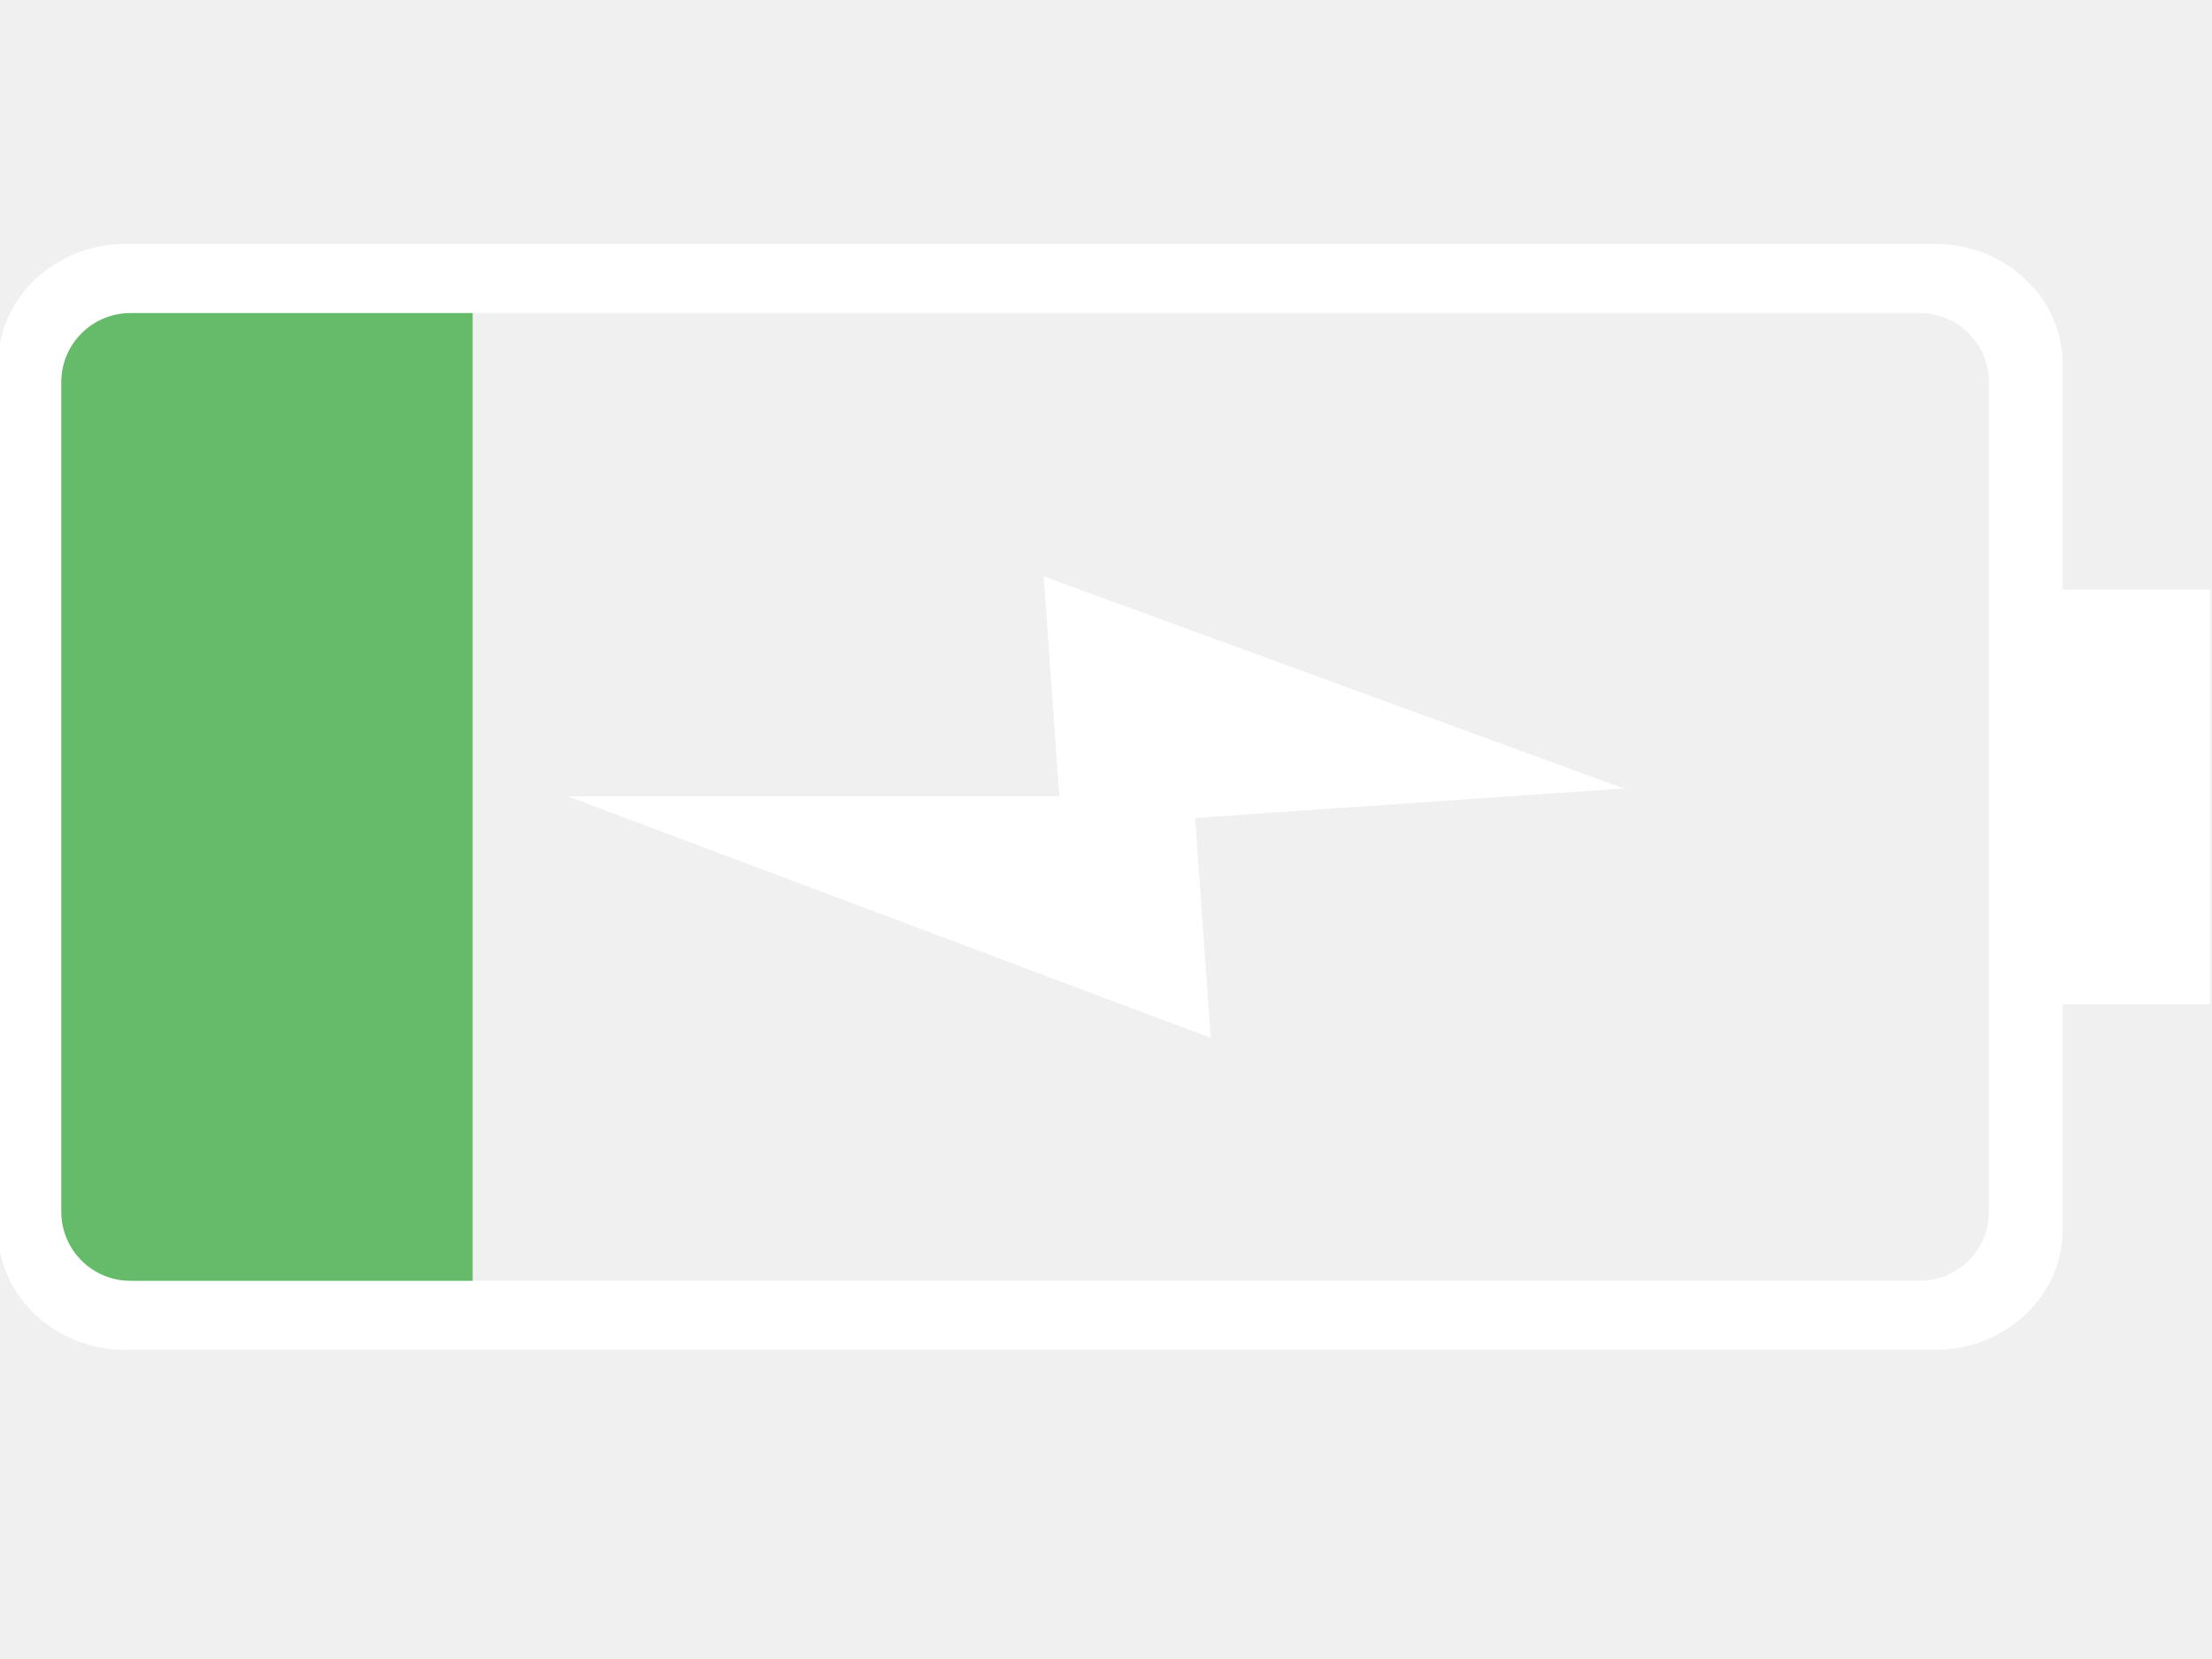
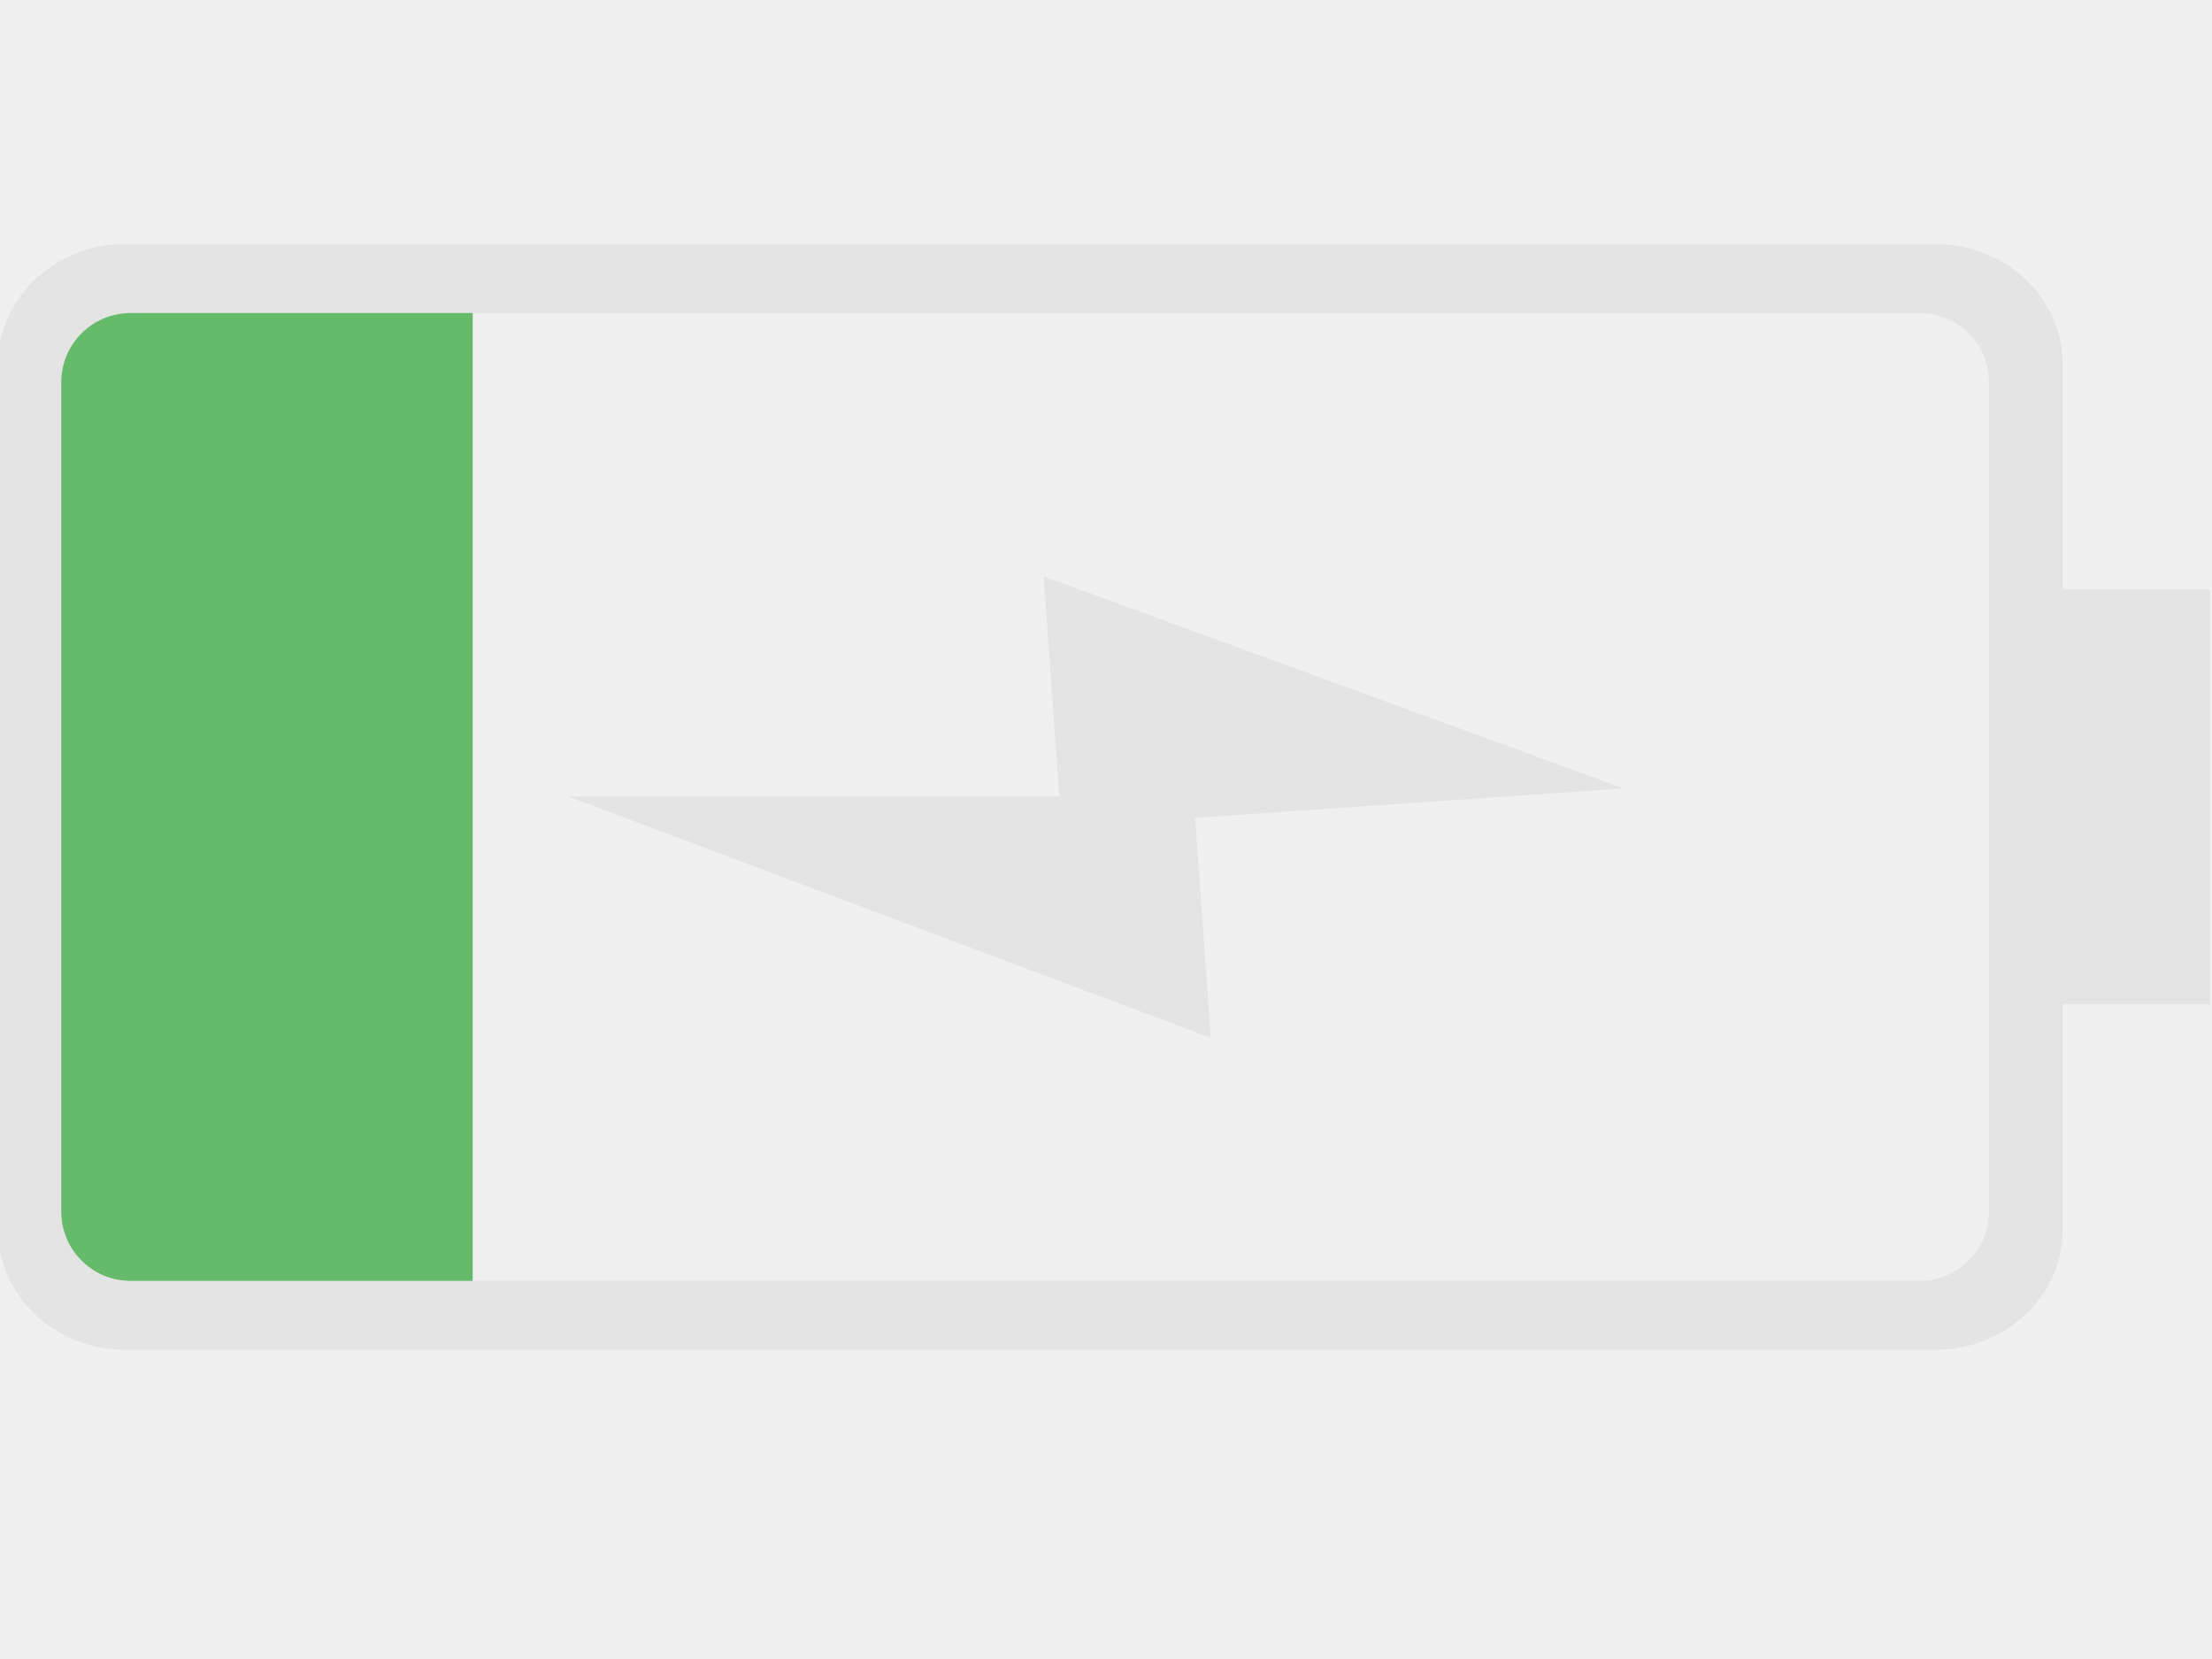
<svg xmlns="http://www.w3.org/2000/svg" width="16px" height="12px" viewBox="0 0 16 12" version="1.1">
  <g id="Symbols" stroke="none" stroke-width="1" fill="none" fill-rule="evenodd">
    <g id="icons/subwindows/battery/active/charging">
      <g id="battery-(1)" transform="translate(7.986287, 5.995218) rotate(-270) translate(-7.986287, -5.995218) translate(3.486287, -2.004782)">
-         <path d="M7.403,1.067 C7.881,1.067 8.269,1.481 8.269,1.99 L8.269,15.076 C8.269,15.586 7.881,16 7.403,16 L1.135,16 C0.658,16 0.269,15.586 0.269,15.076 L0.269,1.99 C0.269,1.481 0.658,1.067 1.135,1.067 L2.769,1.067 L2.769,0 L5.769,0 L5.769,1.067 L7.403,1.067 Z M1.269,1.6 C0.993,1.6 0.769,1.824 0.769,2.1 L0.769,12.567 L7.769,12.567 L7.769,2.1 C7.769,1.824 7.545,1.6 7.269,1.6 L5.769,1.6 L2.769,1.6 L1.269,1.6 Z" id="Shape" fill="#FFFFFF" fill-rule="nonzero" />
+         <path d="M7.403,1.067 C7.881,1.067 8.269,1.481 8.269,1.99 L8.269,15.076 C8.269,15.586 7.881,16 7.403,16 L1.135,16 C0.658,16 0.269,15.586 0.269,15.076 L0.269,1.99 C0.269,1.481 0.658,1.067 1.135,1.067 L2.769,1.067 L2.769,0 L5.769,0 L5.769,1.067 L7.403,1.067 Z M1.269,1.6 C0.993,1.6 0.769,1.824 0.769,2.1 L0.769,12.567 L7.769,12.567 L7.769,2.1 C7.769,1.824 7.545,1.6 7.269,1.6 L5.769,1.6 L2.769,1.6 L1.269,1.6 Z" id="Shape" fill="#E4E4E4" fill-rule="nonzero" />
        <path d="M1.269,12.567 L2.769,12.567 L5.769,12.567 L7.269,12.567 C7.545,12.567 7.769,12.791 7.769,13.067 L7.769,15.543 L0.769,15.543 L0.769,13.067 C0.769,12.791 0.993,12.567 1.269,12.567 C1.269,12.567 1.269,12.567 1.269,12.567 Z" id="Path" fill="#66BB6A" transform="translate(4.269139, 14.05503) rotate(-180) translate(-4.269139, -14.05503) " />
      </g>
-       <polygon id="Path" fill="#FFFFFF" fill-rule="nonzero" transform="translate(7.98763, 5.898372) rotate(70) translate(-7.98763, -5.898372) " points="6.532 9.496 7.747 6.157 6.213 5.719 9.089 2.301 8.229 5.287 9.763 5.725" />
+       <polygon id="Path" fill="#E4E4E4" fill-rule="nonzero" transform="translate(7.98763, 5.898372) rotate(70) translate(-7.98763, -5.898372) " points="6.532 9.496 7.747 6.157 6.213 5.719 9.089 2.301 8.229 5.287 9.763 5.725" />
    </g>
  </g>
</svg>
